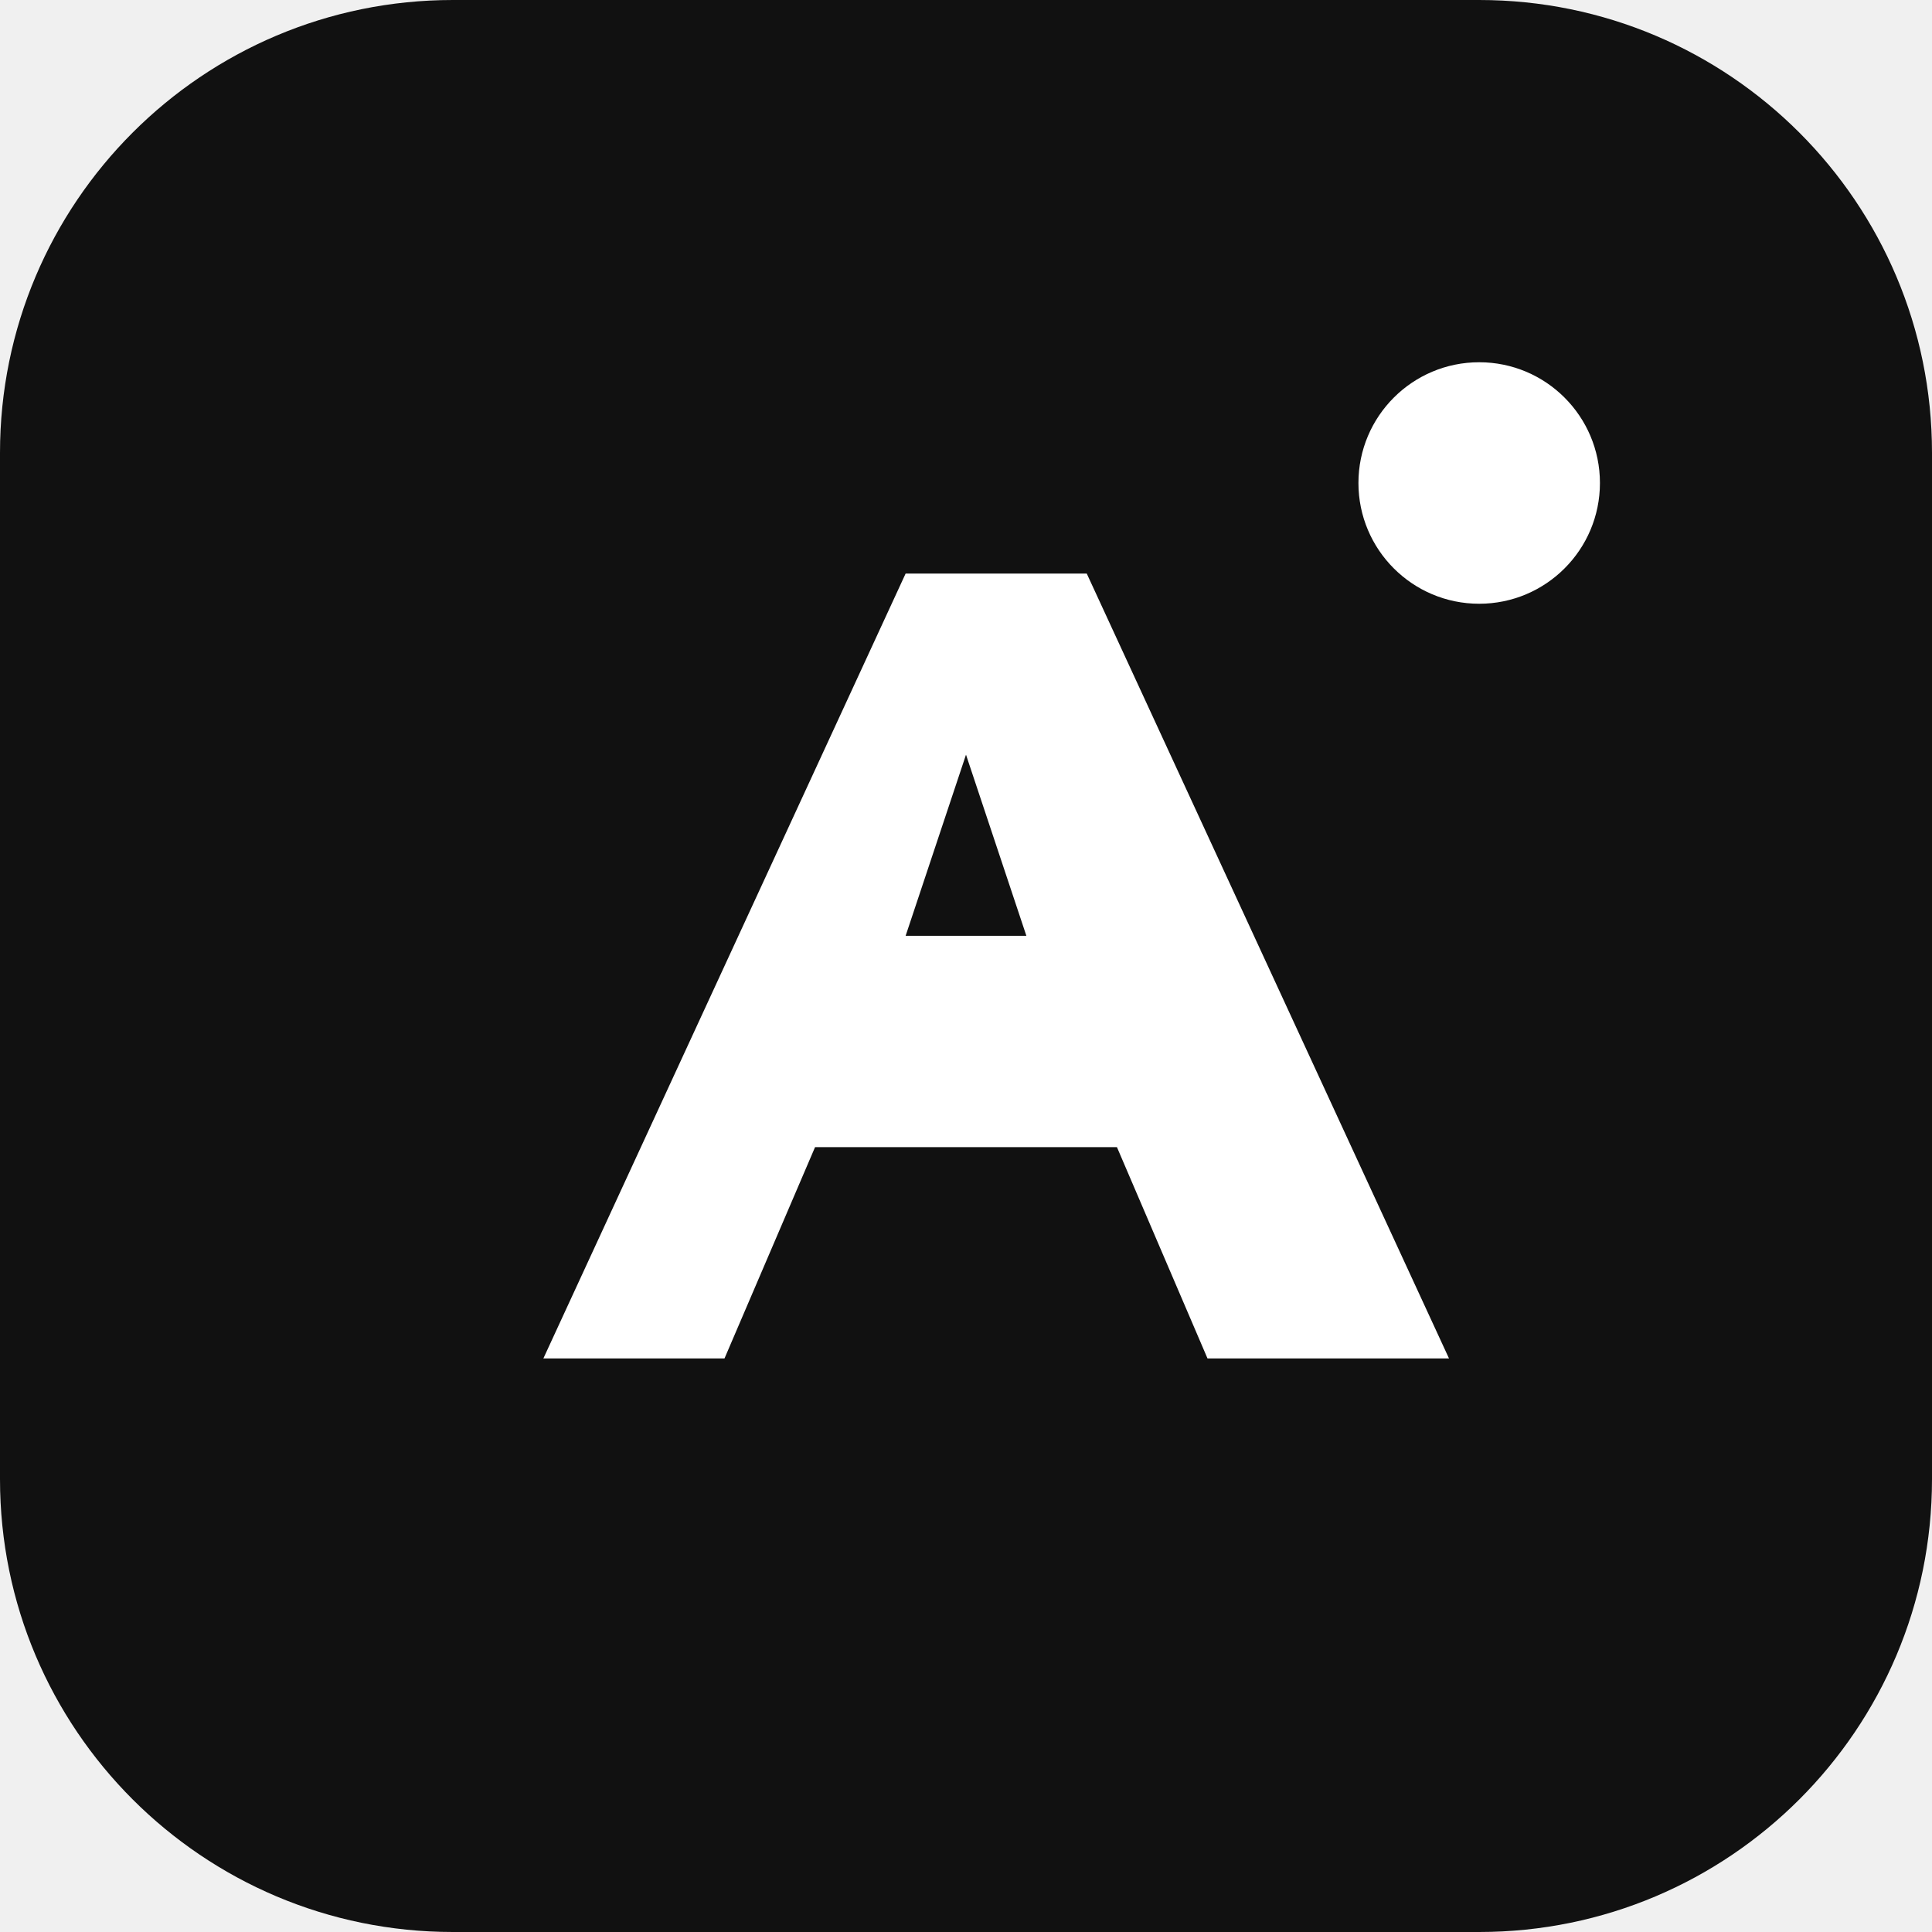
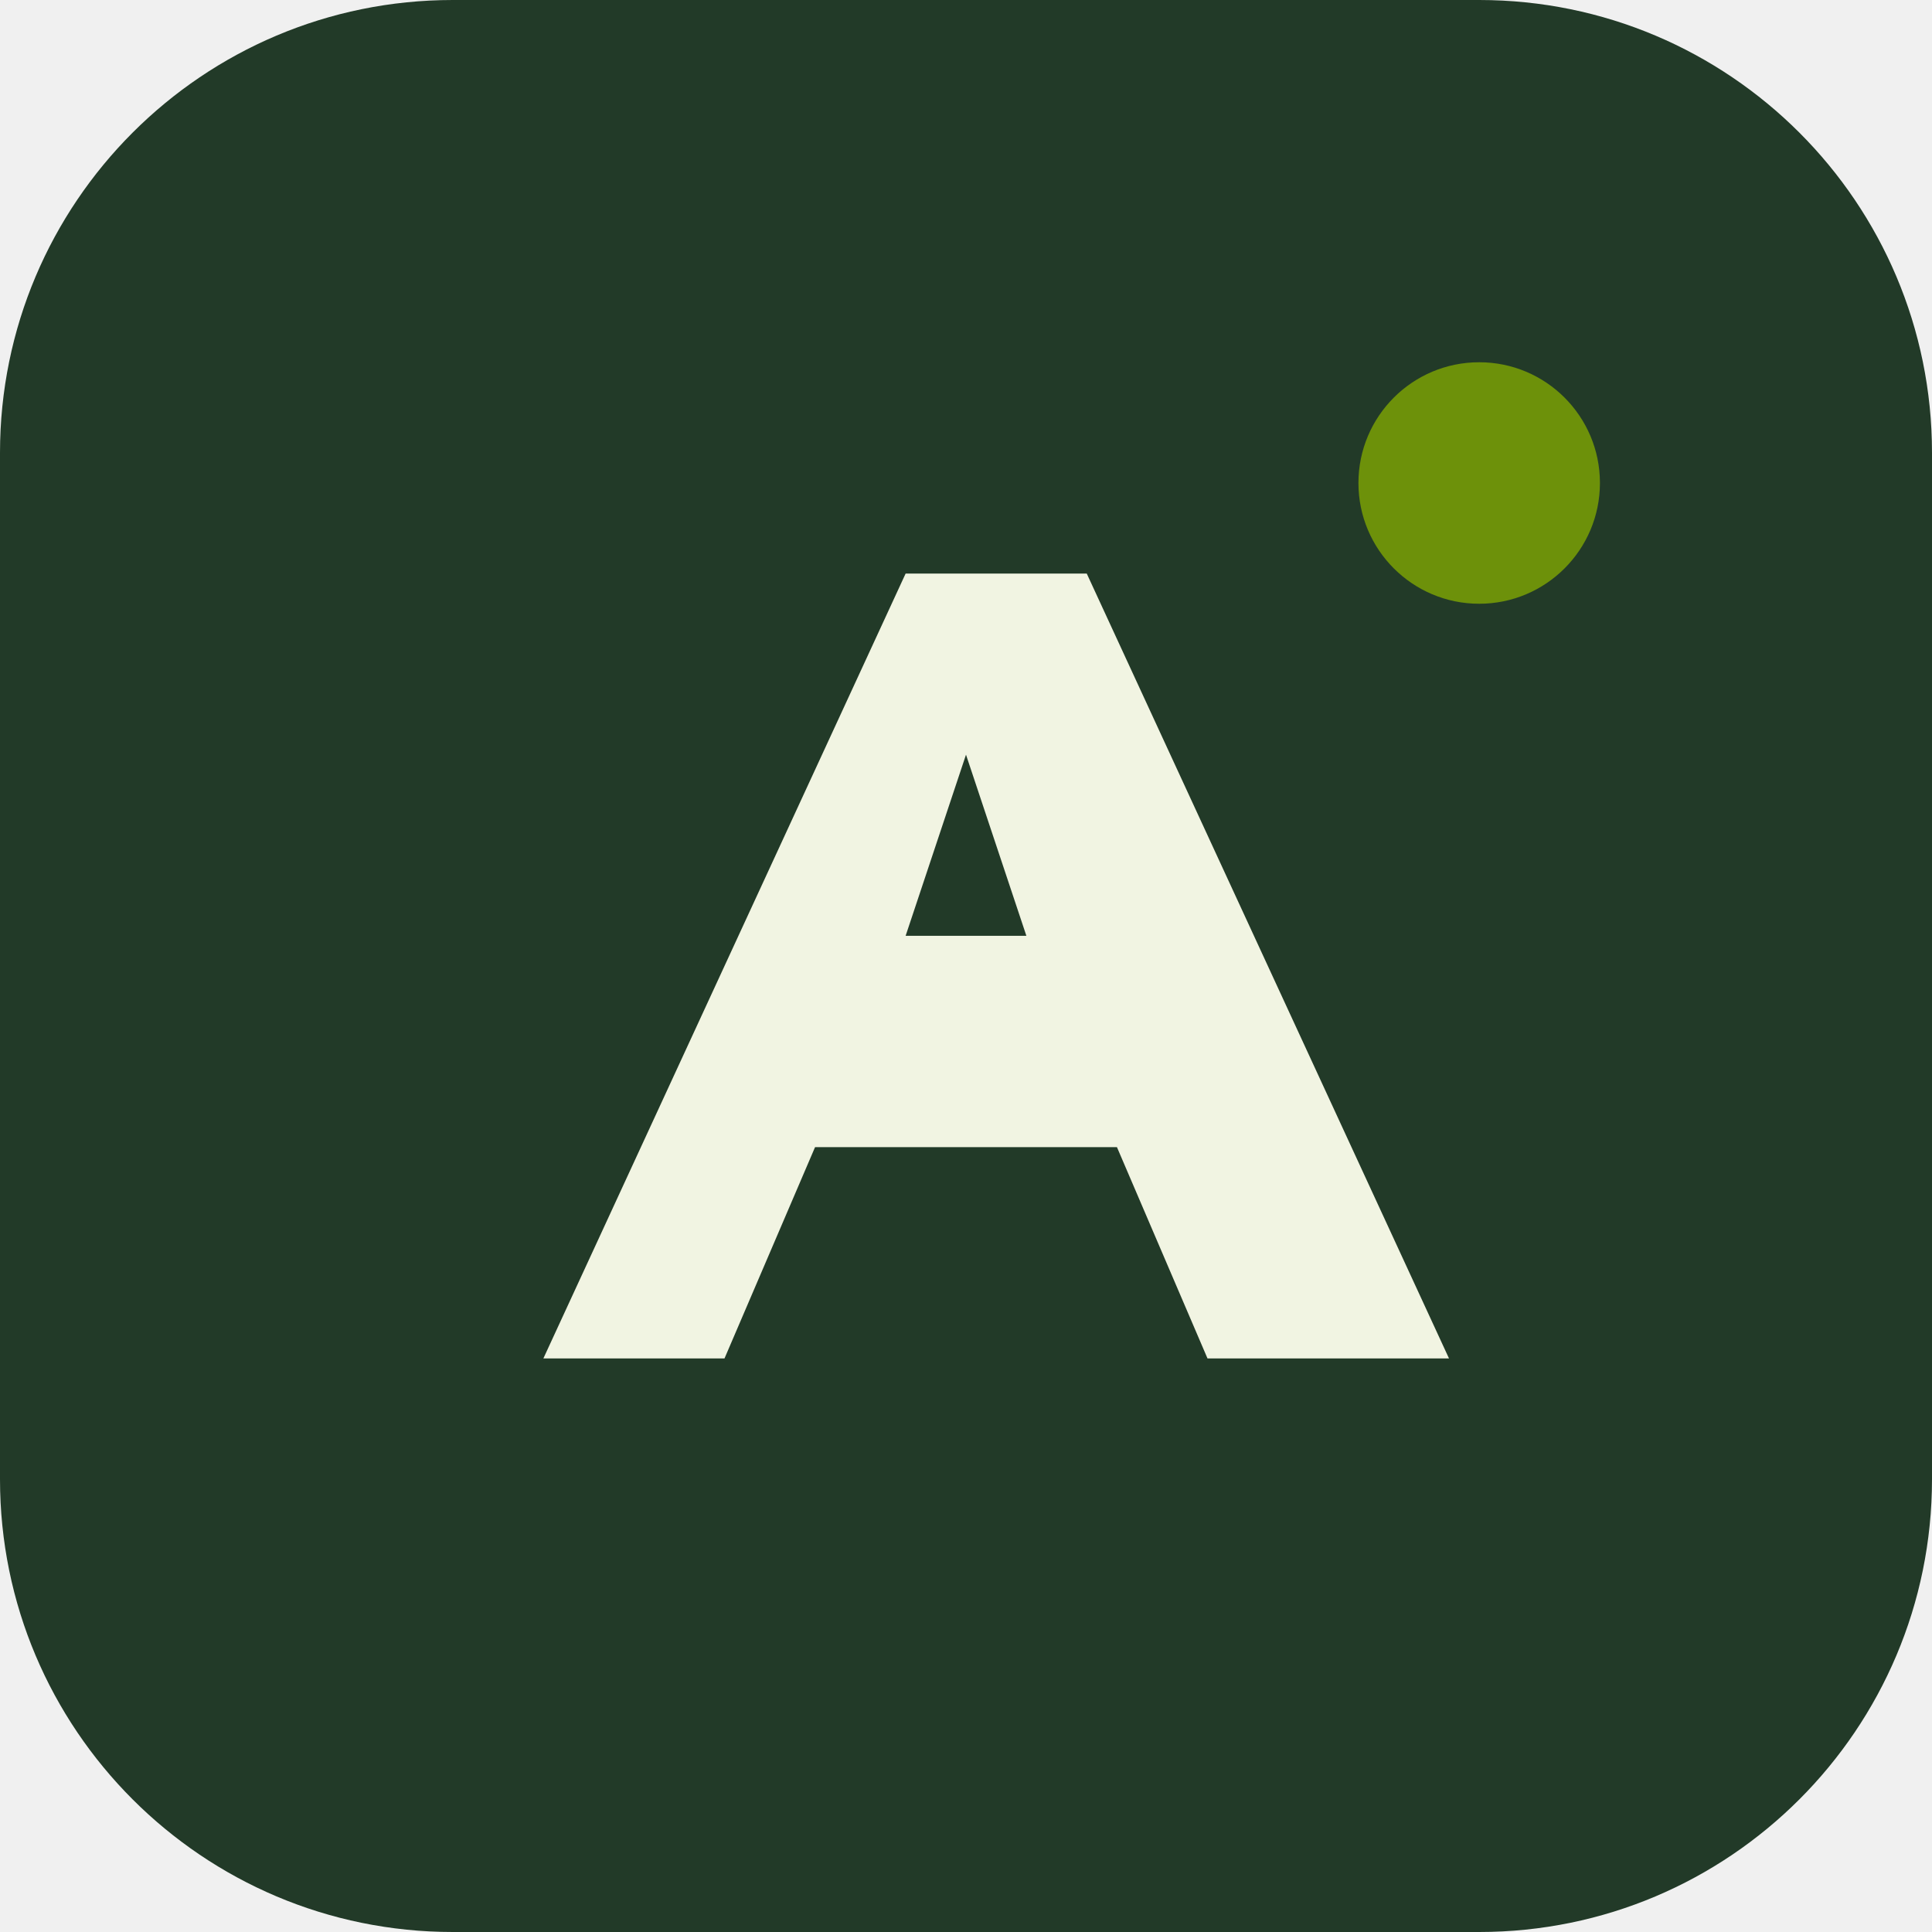
<svg xmlns="http://www.w3.org/2000/svg" viewBox="0 0 64 64">
-   <rect width="64" height="64" rx="15" fill="#111" />
-   <path d="M18 45 30 19h6l12 26h-8l-3-7H27l-3 7zm12-14h4l-2-6z" fill="#fff" />
-   <circle cx="49" cy="16" r="4" fill="#fff" />
+   <rect width="64" height="64" rx="15" fill="#223a28" />
+   <path d="M18 45 30 19h6l12 26h-8l-3-7H27l-3 7zm12-14h4l-2-6z" fill="#f1f4e2" />
+   <circle cx="49" cy="16" r="4" fill="#6d910a" />
</svg>
